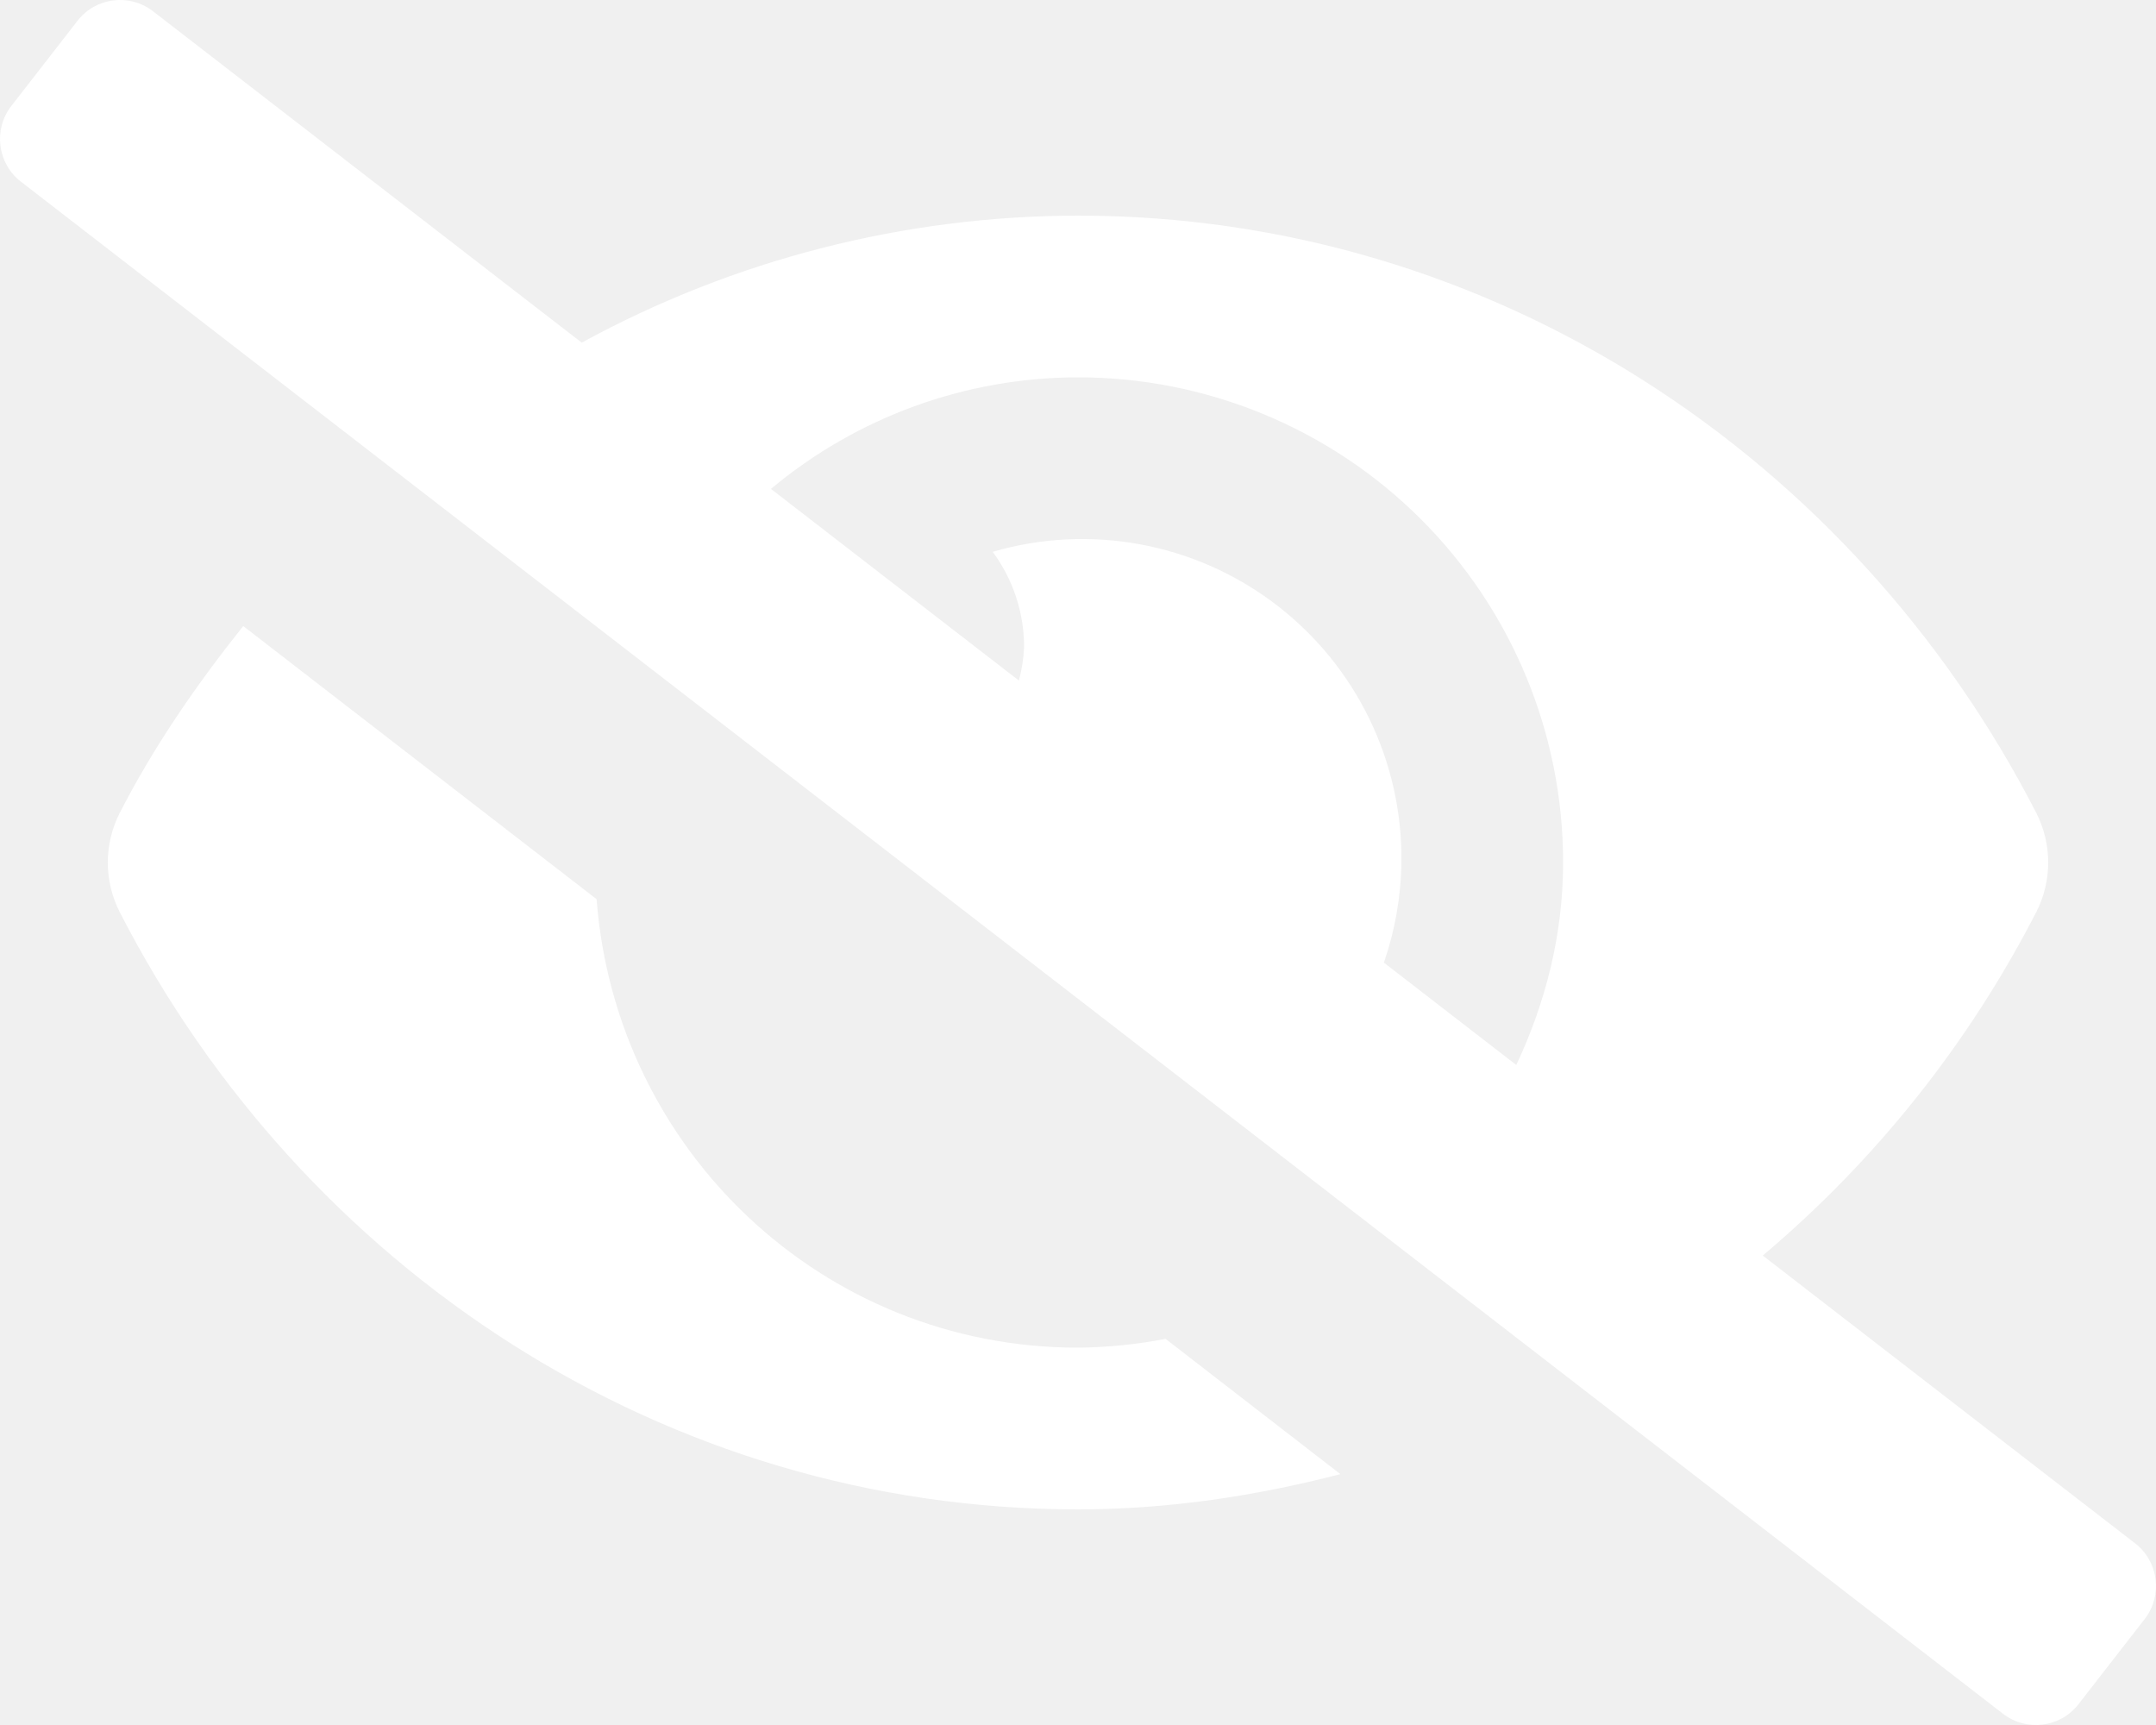
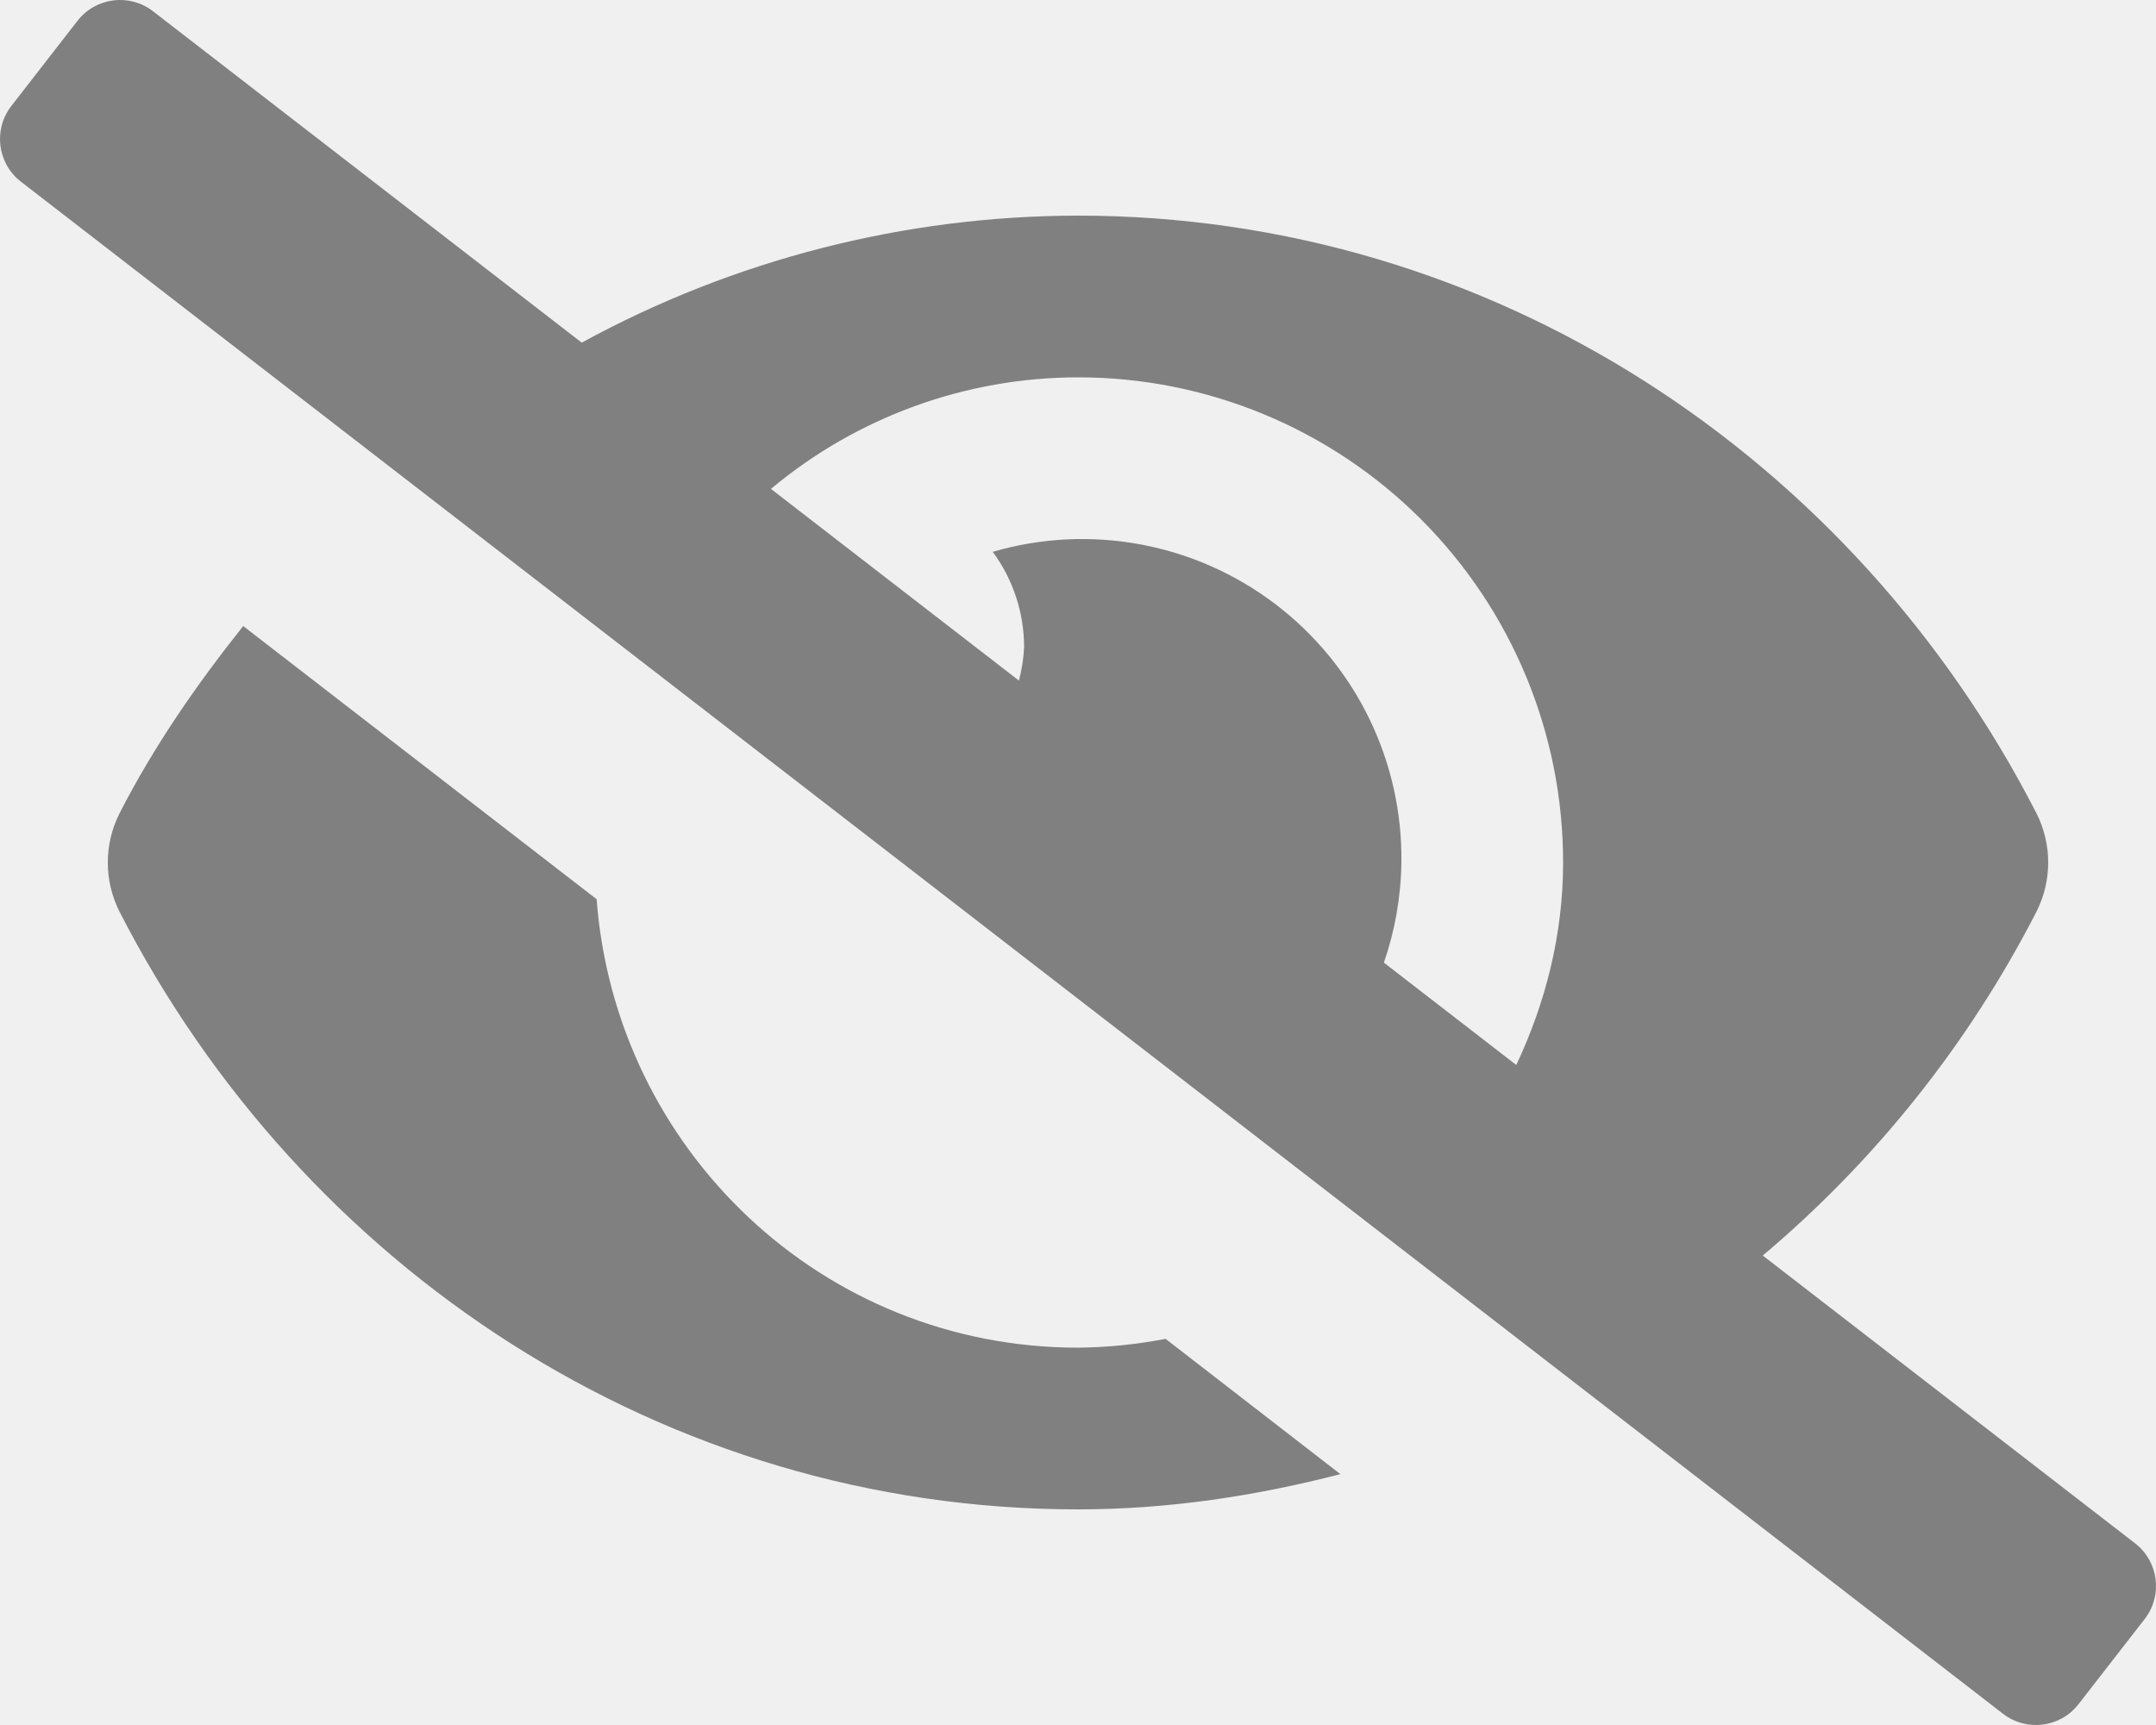
<svg xmlns="http://www.w3.org/2000/svg" aria-hidden="true" focusable="false" data-prefix="fas" data-icon="eye-slash" class="svg-inline--fa fa-eye-slash fa-w-20" role="img" viewBox="0 0 640 512">
-   <path fill="white" d="M320 400c-75.85 0-137.25-58.71-142.9-133.11L72.2 185.82c-13.79 17.3-26.48 35.59-36.72 55.59a32.35 32.35 0 0 0 0 29.19C89.71 376.41 197.07 448 320 448c26.91 0 52.87-4 77.89-10.46L346 397.39a144.13 144.13 0 0 1-26 2.61zm313.82 58.1l-110.55-85.44a331.25 331.25 0 0 0 81.25-102.07 32.35 32.35 0 0 0 0-29.19C550.29 135.59 442.93 64 320 64a308.15 308.15 0 0 0-147.32 37.7L45.46 3.37A16 16 0 0 0 23 6.18L3.37 31.45A16 16 0 0 0 6.18 53.9l588.36 454.73a16 16 0 0 0 22.46-2.81l19.64-25.27a16 16 0 0 0-2.82-22.45zm-183.72-142l-39.3-30.38A94.75 94.75 0 0 0 416 256a94.76 94.76 0 0 0-121.31-92.21A47.65 47.65 0 0 1 304 192a46.64 46.64 0 0 1-1.54 10l-73.61-56.89A142.31 142.31 0 0 1 320 112a143.92 143.92 0 0 1 144 144c0 21.63-5.29 41.79-13.9 60.11z" />
+   <path fill="gray" d="M320 400c-75.85 0-137.25-58.71-142.9-133.11L72.2 185.82c-13.79 17.3-26.48 35.59-36.72 55.59a32.35 32.35 0 0 0 0 29.19C89.71 376.41 197.07 448 320 448c26.91 0 52.87-4 77.89-10.46L346 397.39a144.13 144.13 0 0 1-26 2.61zm313.82 58.1l-110.55-85.44a331.25 331.25 0 0 0 81.25-102.07 32.35 32.35 0 0 0 0-29.19C550.29 135.59 442.93 64 320 64a308.15 308.15 0 0 0-147.32 37.7L45.46 3.37A16 16 0 0 0 23 6.18L3.37 31.45A16 16 0 0 0 6.18 53.9l588.36 454.73a16 16 0 0 0 22.46-2.81l19.64-25.27a16 16 0 0 0-2.82-22.45zm-183.72-142l-39.3-30.38A94.75 94.75 0 0 0 416 256a94.76 94.76 0 0 0-121.31-92.21A47.65 47.65 0 0 1 304 192a46.64 46.64 0 0 1-1.54 10l-73.61-56.89A142.31 142.31 0 0 1 320 112a143.92 143.92 0 0 1 144 144c0 21.63-5.29 41.79-13.9 60.11z" />
</svg>
